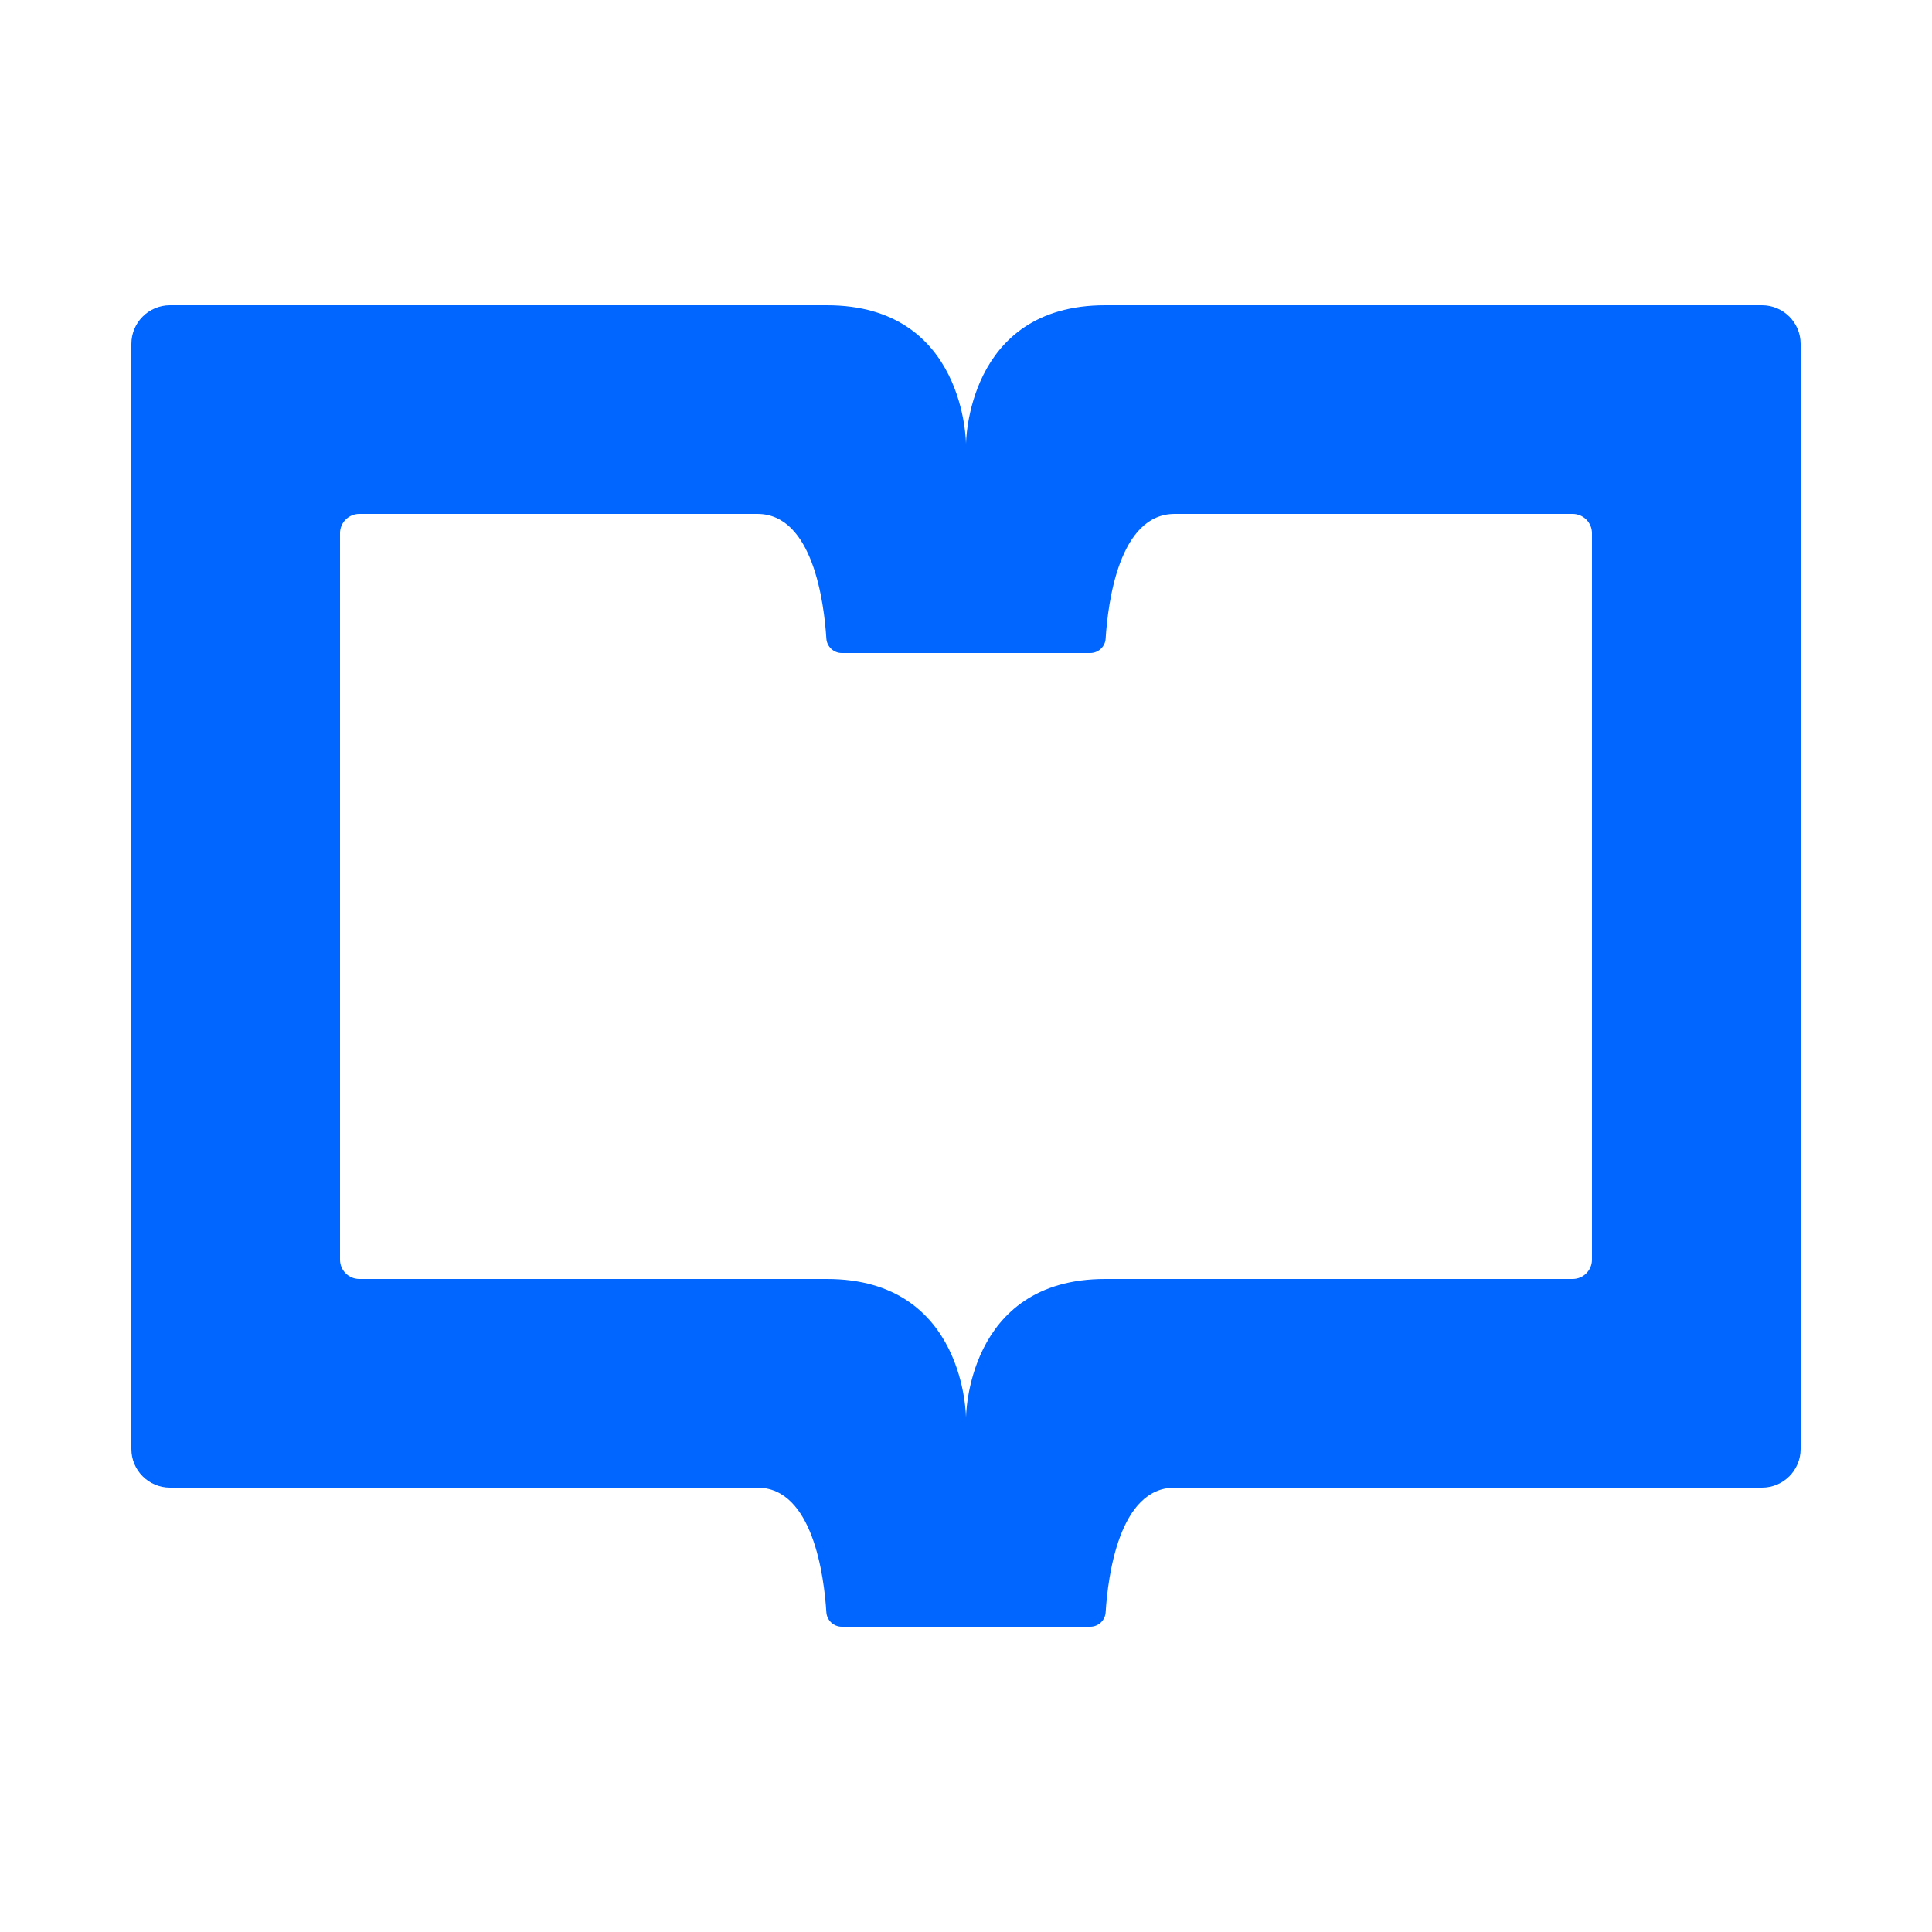
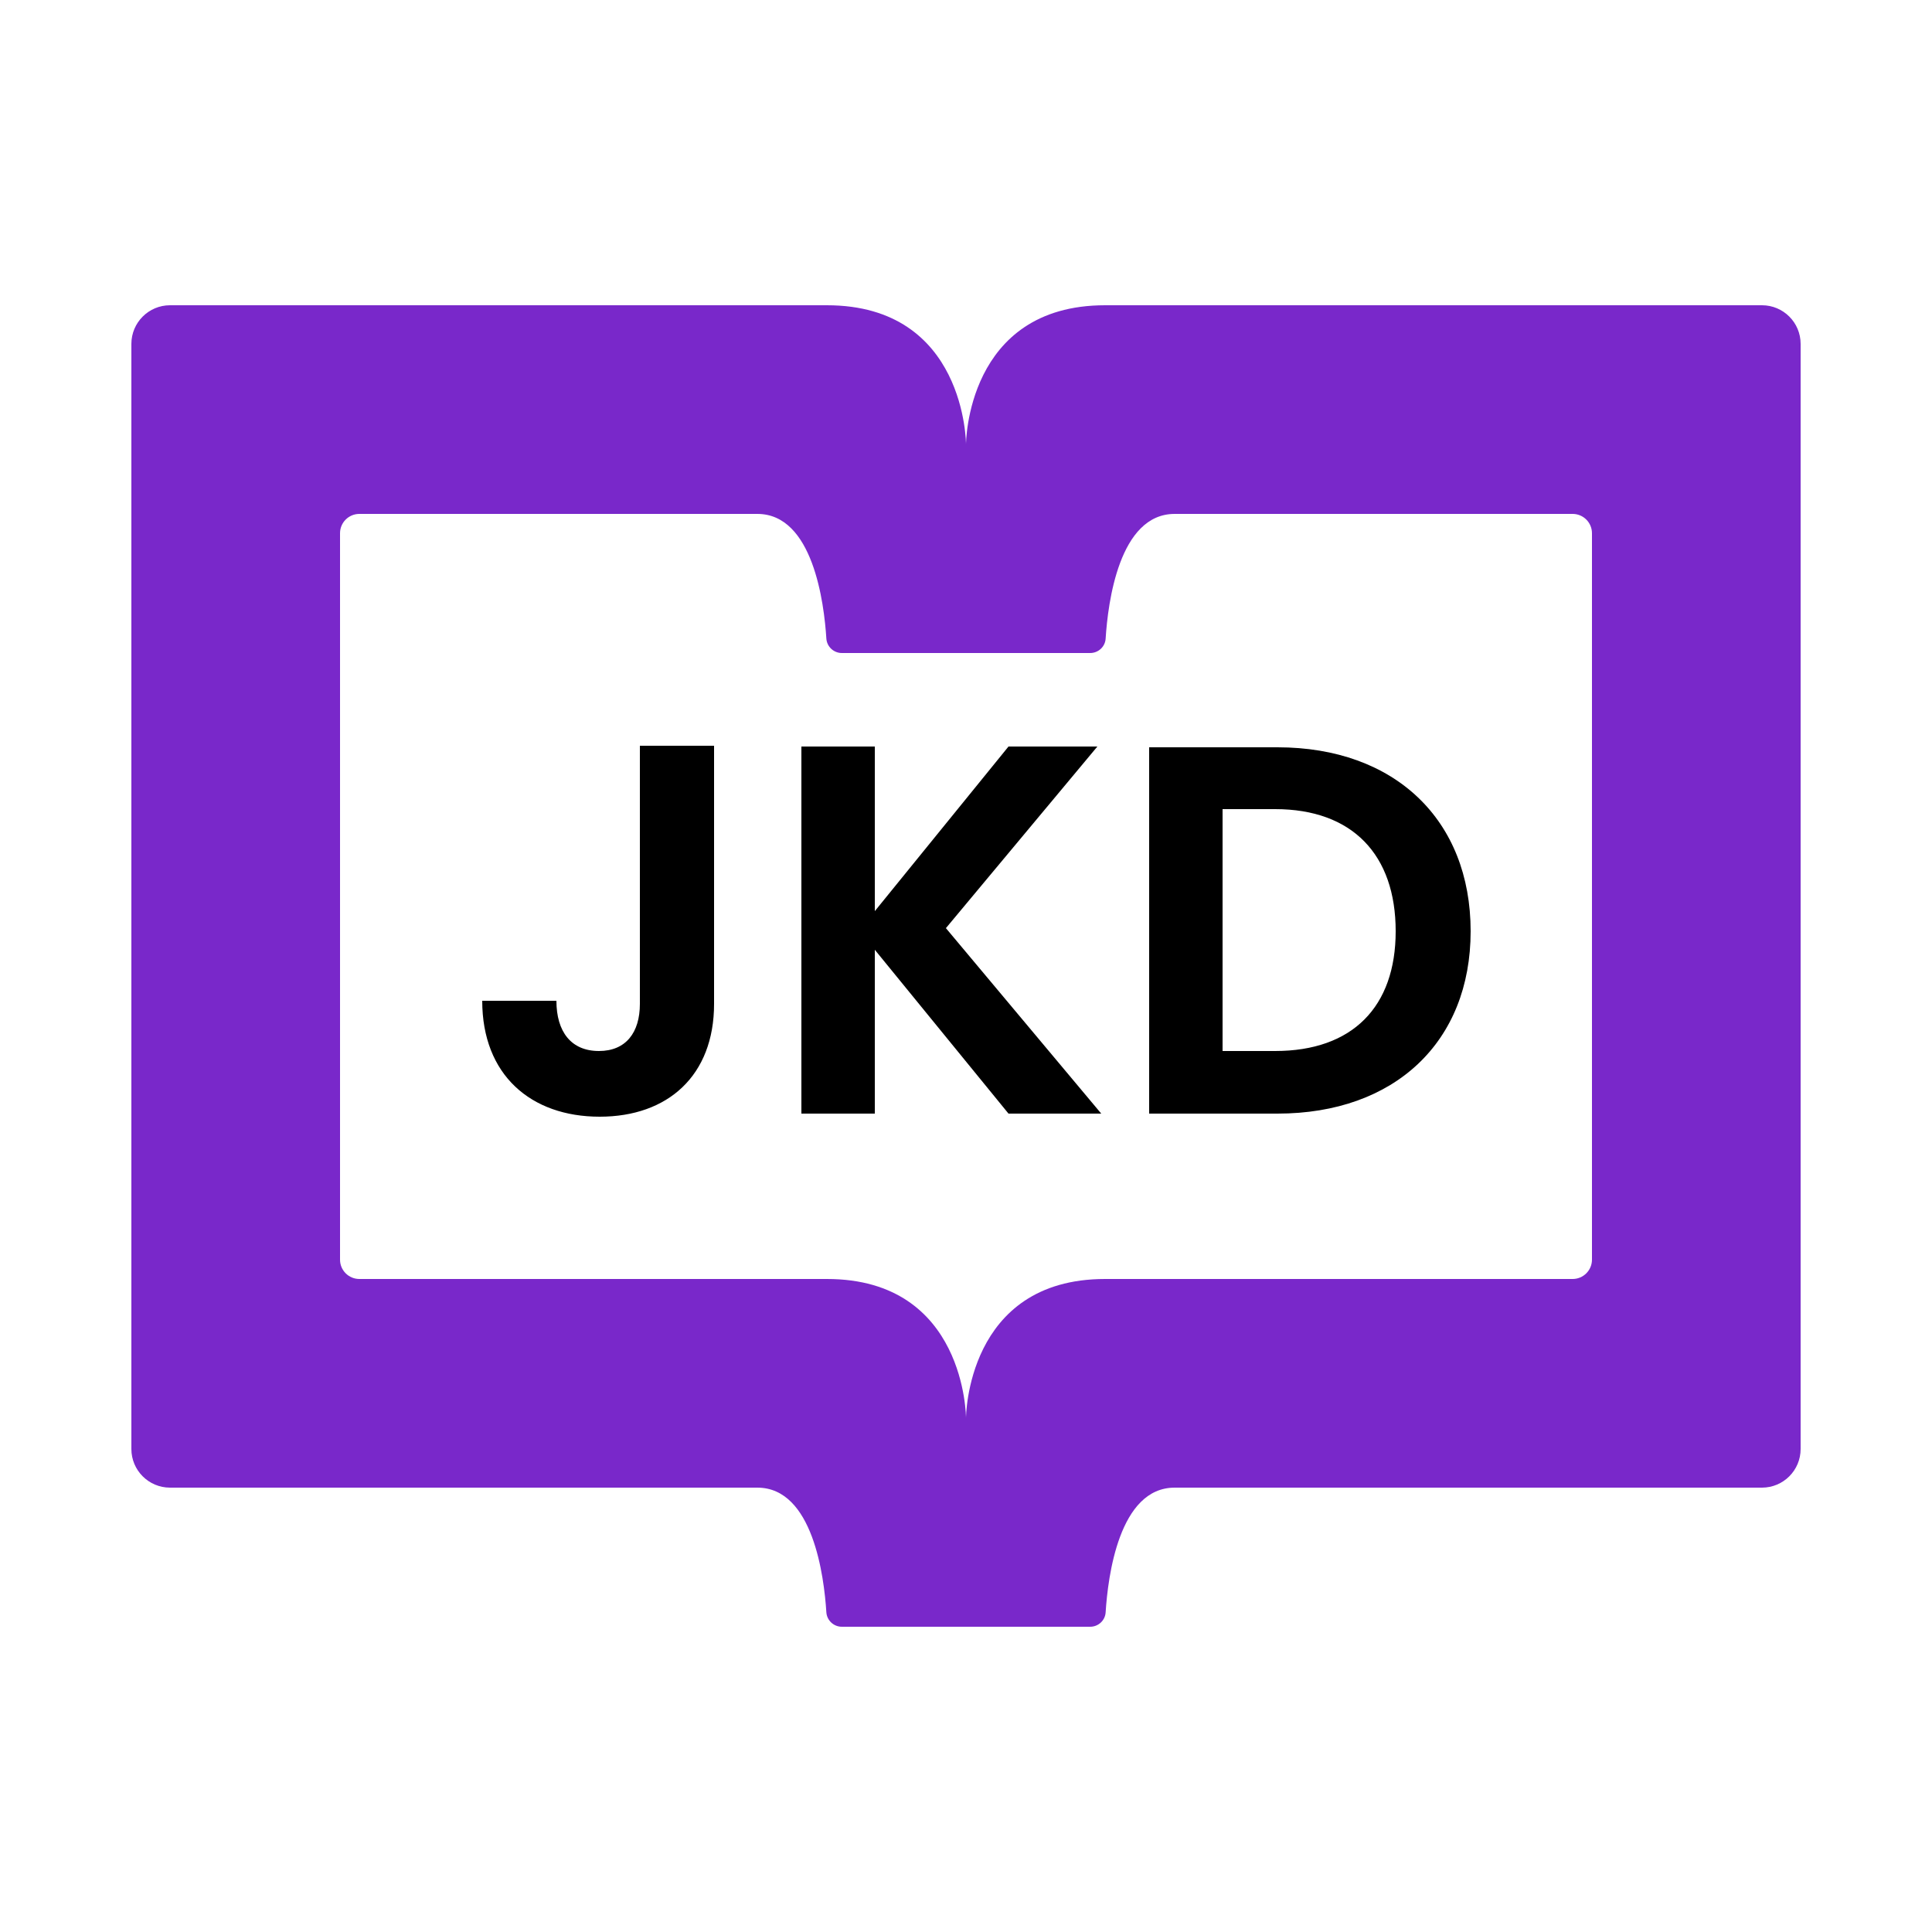
- <svg xmlns="http://www.w3.org/2000/svg" id="Layer_1" viewBox="0 0 250 250">
-   <path d="m143,39.5c-18,0-18,18-18,18,0,0,0-18-18-18H22c-2.76,0-5,2.24-5,5v143c0,2.76,2.24,5,5,5h76c7.2,0,8.64,11.52,8.93,16.13.07,1.05.95,1.87,2,1.87h32.14c1.06,0,1.94-.82,2-1.87.29-4.61,1.73-16.13,8.93-16.13h76c2.76,0,5-2.24,5-5V44.5c0-2.76-2.24-5-5-5h-85Zm63,123.5c0,1.38-1.12,2.5-2.5,2.5h-60.5c-18,0-18,18-18,18,0,0,0-18-18-18h-60.5c-1.38,0-2.5-1.12-2.5-2.5v-94c0-1.38,1.12-2.5,2.5-2.5h51.5c7.2,0,8.64,11.52,8.93,16.13.07,1.05.95,1.87,2,1.87h32.14c1.06,0,1.94-.82,2-1.87.29-4.61,1.73-16.13,8.93-16.13h51.5c1.38,0,2.5,1.12,2.5,2.5v94Z" style="fill:#06f;" />
+ <svg xmlns="http://www.w3.org/2000/svg" version="1.2" viewBox="0 0 250 250" width="85" height="85">
+   <style>
+ 		.s0 { fill: #7928ca } 
+ 		.s1 { fill: #000000 } 
+ 	</style>
+   <path class="s0" d="m143 39.5c-18 0-18 18-18 18 0 0 0-18-18-18h-85c-2.76 0-5 2.24-5 5v143c0 2.76 2.24 5 5 5h76c7.2 0 8.64 11.52 8.93 16.13 0.07 1.05 0.95 1.87 2 1.87h32.14c1.06 0 1.94-0.82 2-1.87 0.29-4.61 1.73-16.13 8.93-16.13h76c2.76 0 5-2.24 5-5v-143c0-2.76-2.24-5-5-5zm63 123.5c0 1.38-1.12 2.5-2.5 2.5h-60.5c-18 0-18 18-18 18 0 0 0-18-18-18h-60.5c-1.38 0-2.5-1.12-2.5-2.5v-94c0-1.38 1.12-2.5 2.5-2.5h51.5c7.2 0 8.64 11.52 8.93 16.13 0.07 1.05 0.95 1.87 2 1.87h32.14c1.06 0 1.94-0.82 2-1.87 0.29-4.61 1.73-16.13 8.93-16.13h51.5c1.38 0 2.5 1.12 2.5 2.5z" />
+   <path id="JKD" class="s1" aria-label="JKD" d="m82.8 129.9c0 3.7-1.8 6.1-5.3 6.1-3.6 0-5.5-2.5-5.5-6.5h-9.6c0 9.6 6.3 15 15.2 15 8.8 0 14.8-5.3 14.8-14.6v-33.4h-9.6zm47.7 14.2h12l-20.1-24 19.6-23.5h-11.5l-17.3 21.3v-21.3h-9.5v47.5h9.5v-21.2zm34.8-47.4h-16.6v47.4h16.6c15.2 0 25-9.3 25-23.6 0-14.4-9.8-23.8-25-23.8zm-7.1 39.3v-31.3h6.8c10 0 15.6 5.9 15.6 15.8 0 9.8-5.6 15.5-15.6 15.5z" />
</svg>
